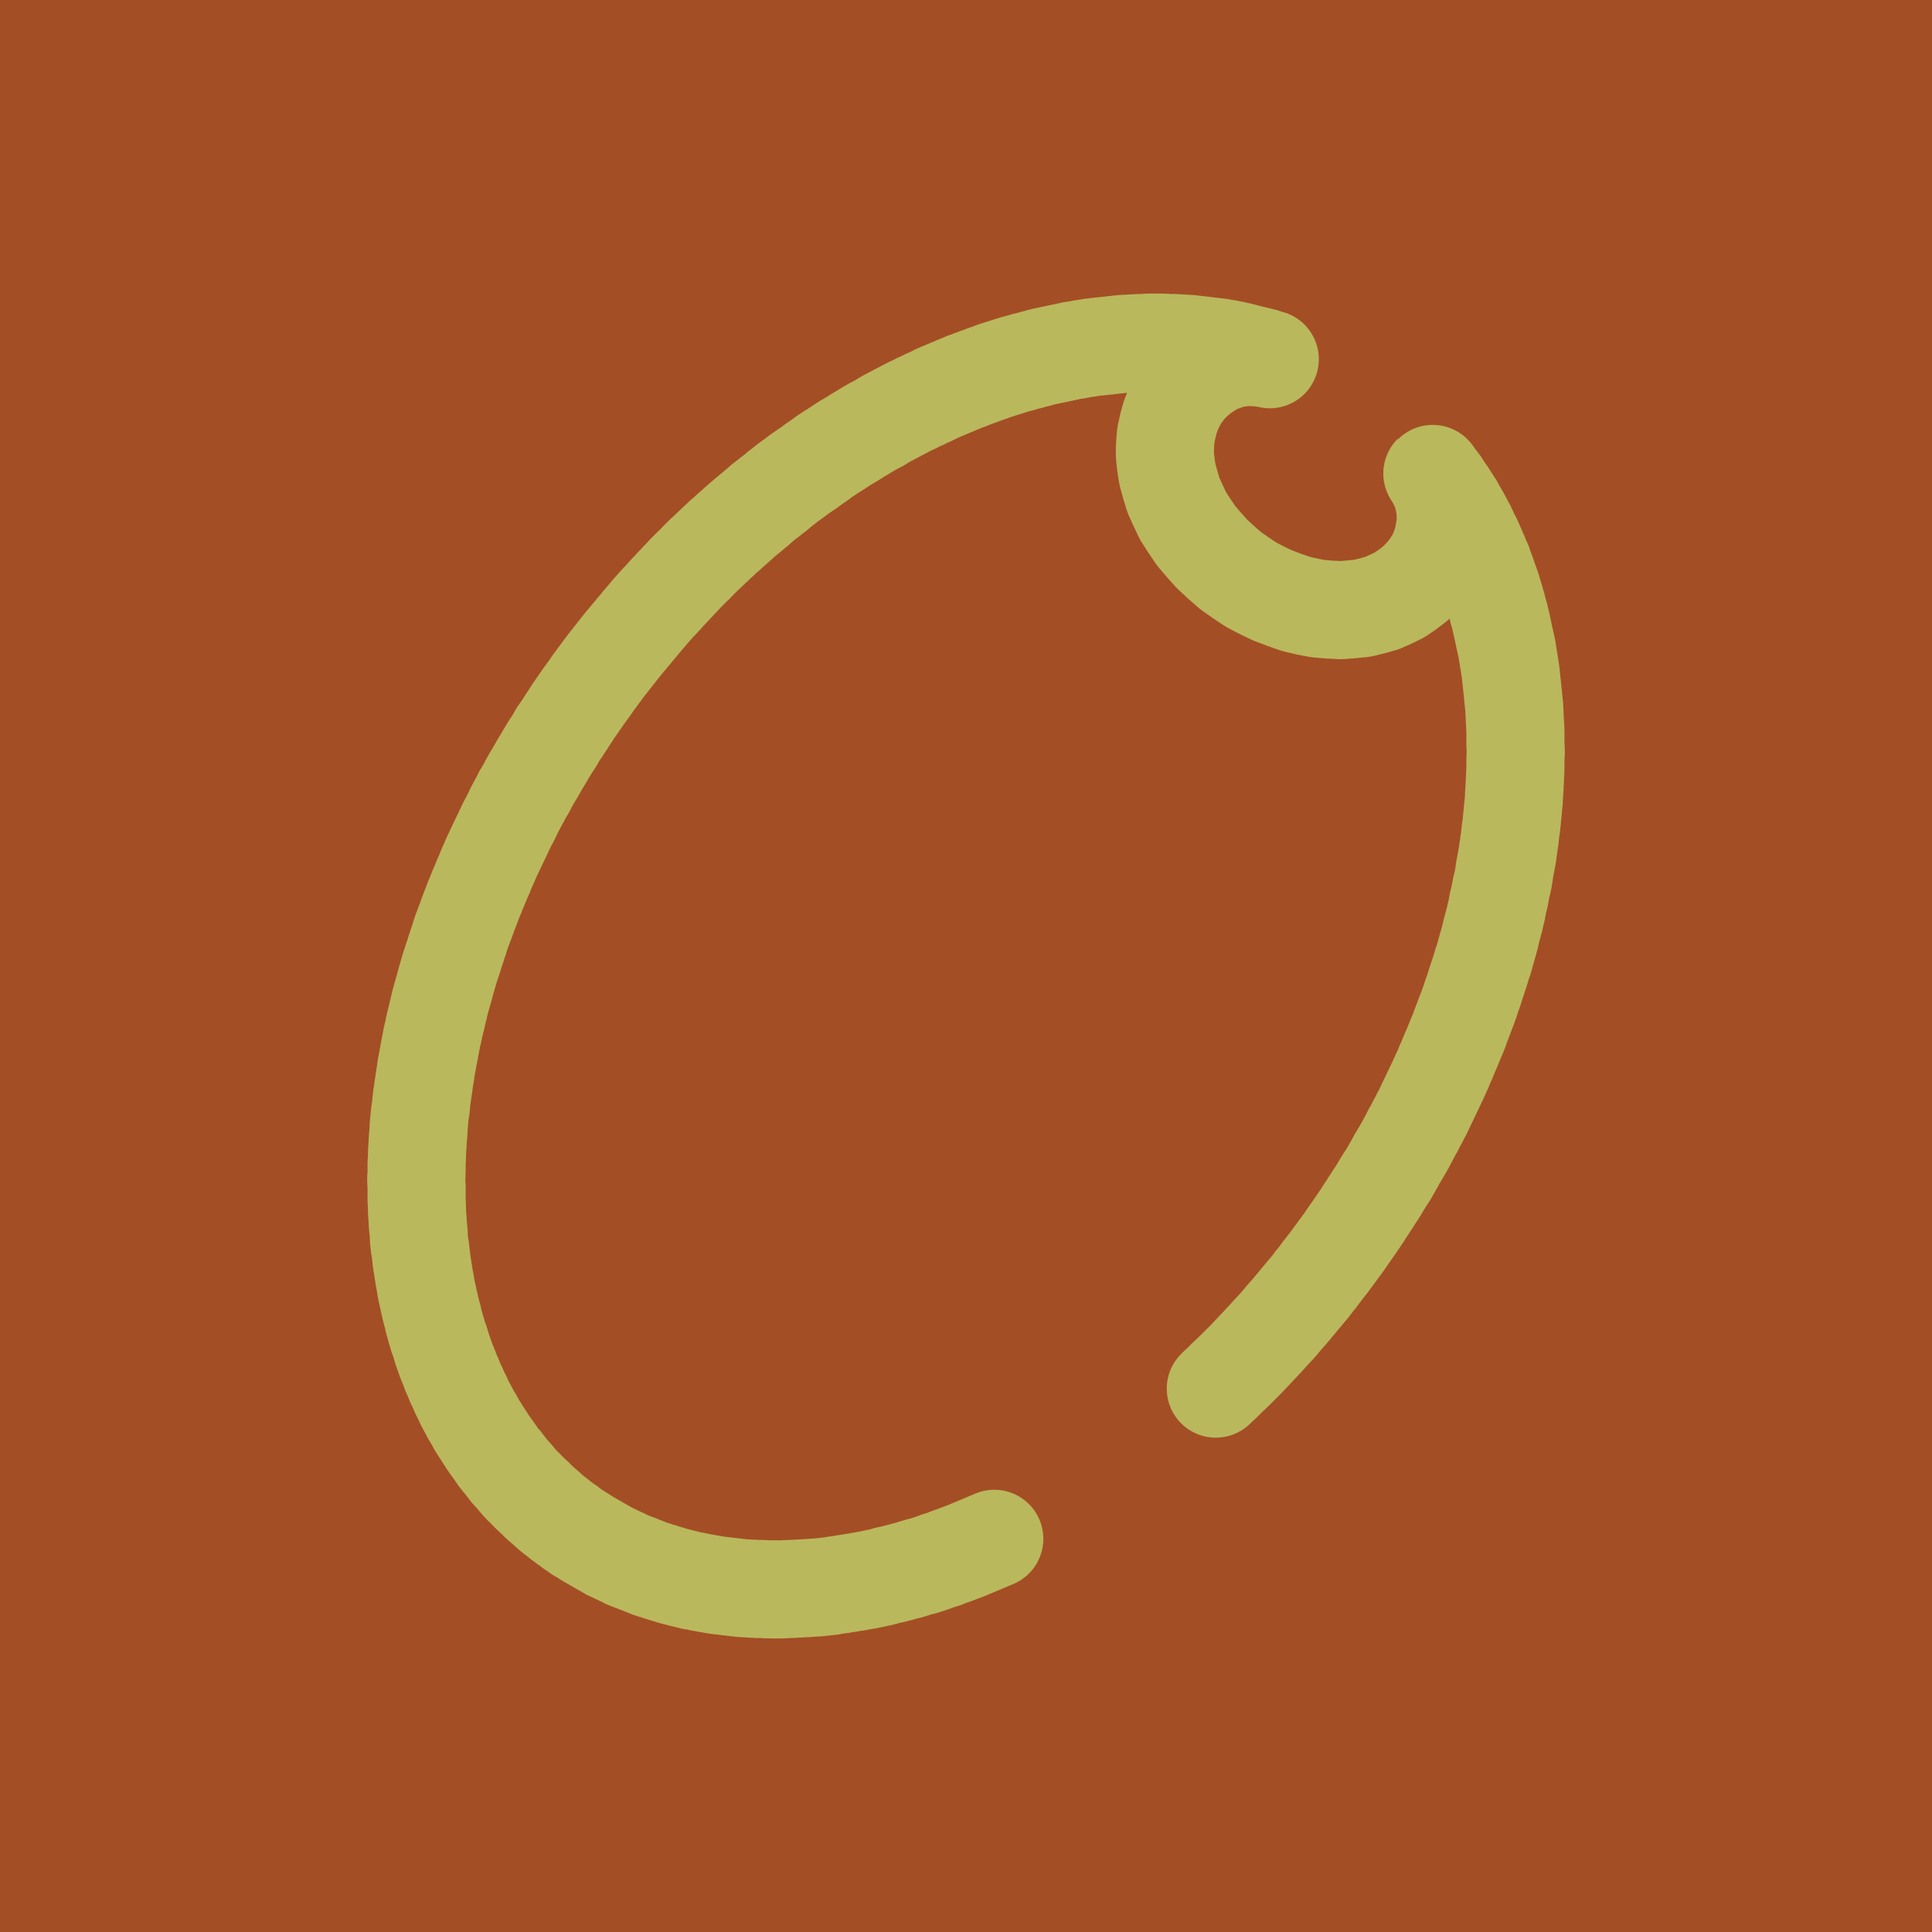
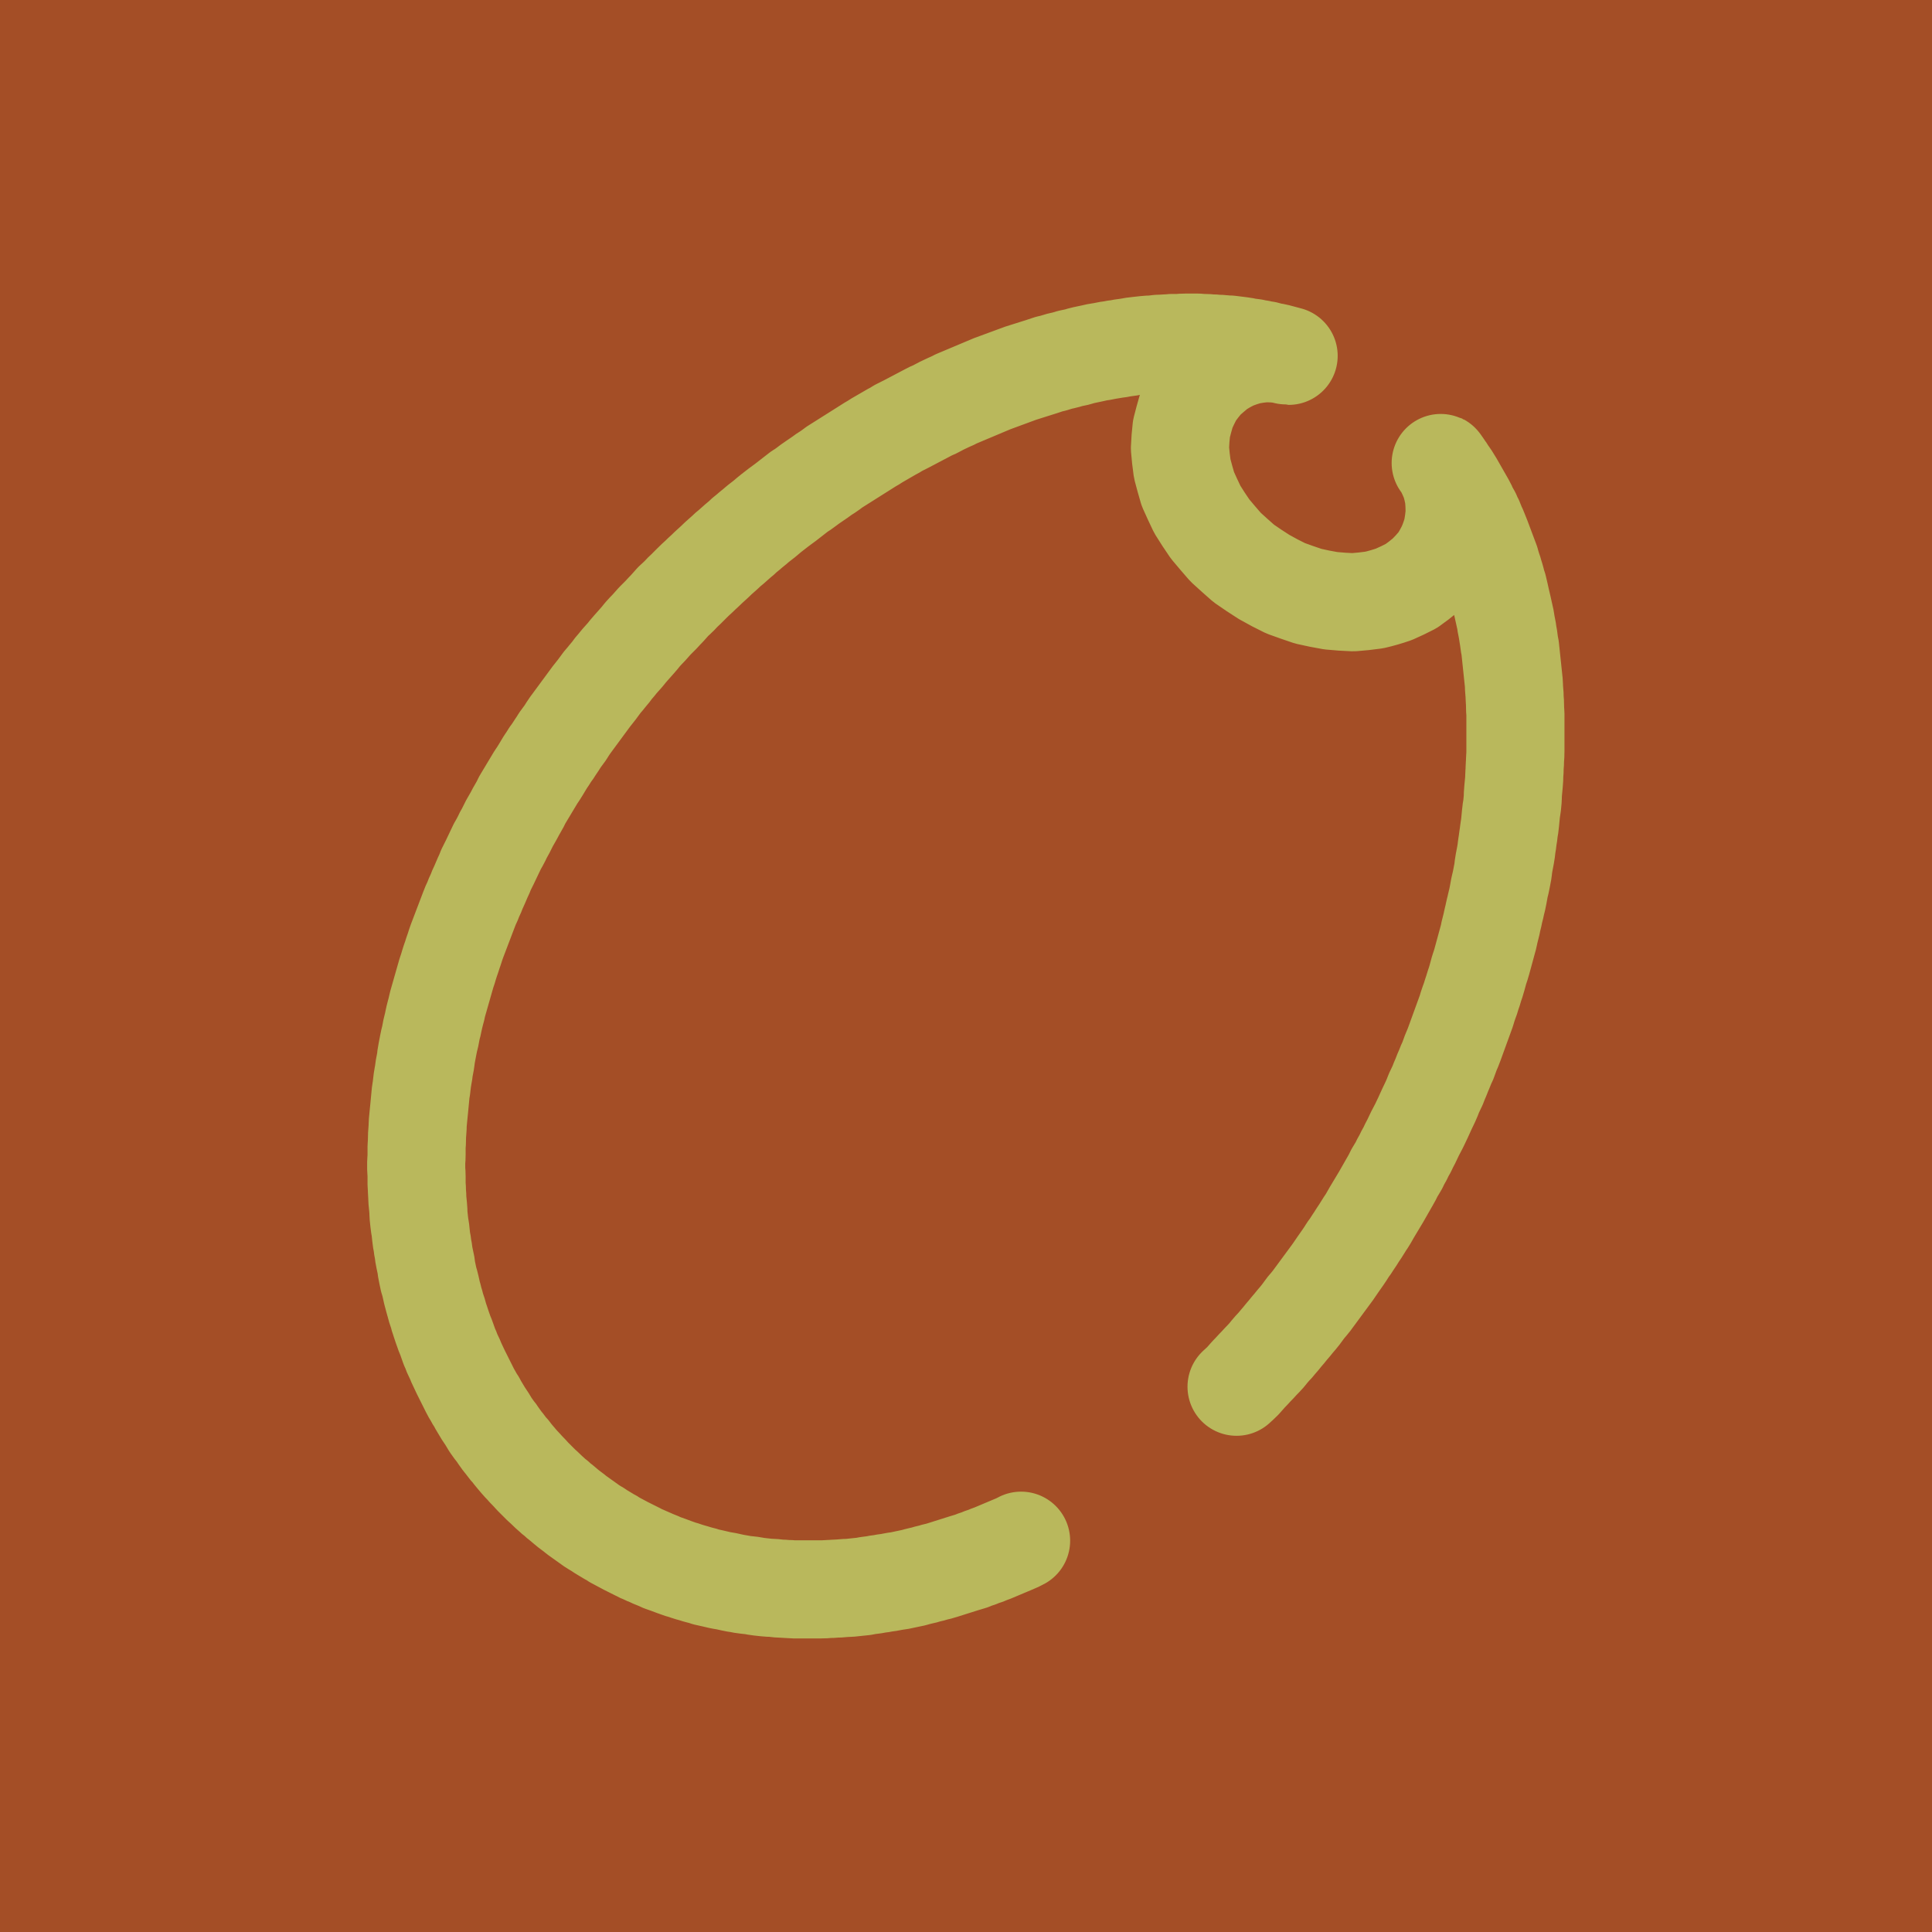
<svg xmlns="http://www.w3.org/2000/svg" viewBox="0 0 512 512" width="512" height="512">
  <rect width="512" height="512" fill="#A44E26" />
-   <path d="M322.2 368.0Q323.0 367.2 323.9 366.4Q324.7 365.6 325.5 364.8Q326.4 364.0 327.2 363.2Q328.0 362.4 328.9 361.5Q329.7 360.7 330.5 359.9Q331.3 359.0 332.1 358.2Q332.9 357.3 333.7 356.5Q334.5 355.6 335.3 354.8Q336.1 353.9 336.9 353.0Q337.7 352.2 338.5 351.3Q339.3 350.4 340.0 349.5Q340.8 348.6 341.6 347.7Q342.4 346.8 343.1 345.9Q343.9 345.0 344.6 344.1Q345.4 343.2 346.1 342.3Q346.9 341.4 347.6 340.5Q348.3 339.5 349.1 338.6Q349.8 337.7 350.5 336.7Q351.2 335.8 352.0 334.8Q352.7 333.9 353.4 332.9Q354.1 332.0 354.8 331.0Q355.5 330.1 356.2 329.1Q356.9 328.1 357.5 327.2Q358.2 326.2 358.9 325.2Q359.6 324.2 360.2 323.3Q360.9 322.3 361.5 321.3Q362.2 320.3 362.8 319.3Q363.5 318.3 364.1 317.3Q364.8 316.3 365.4 315.3Q366.0 314.3 366.6 313.3Q367.2 312.3 367.9 311.3Q368.5 310.3 369.1 309.2Q369.7 308.2 370.2 307.2Q370.8 306.2 371.4 305.2Q372.0 304.1 372.6 303.1Q373.1 302.1 373.7 301.0Q374.2 300.0 374.8 299.0Q375.3 297.9 375.9 296.9Q376.4 295.8 377.0 294.8Q377.5 293.7 378.0 292.7Q378.5 291.6 379.0 290.6Q379.5 289.5 380.0 288.5Q380.5 287.4 381.0 286.4Q381.5 285.3 382.0 284.2Q382.5 283.2 382.9 282.1Q383.4 281.1 383.8 280.0Q384.3 278.9 384.7 277.9Q385.2 276.8 385.6 275.7Q386.0 274.7 386.5 273.6Q386.9 272.5 387.3 271.4Q387.7 270.4 388.1 269.3Q388.5 268.2 388.9 267.2Q389.3 266.1 389.7 265.0Q390.0 263.9 390.4 262.9Q390.8 261.8 391.1 260.7Q391.5 259.6 391.8 258.6Q392.2 257.5 392.5 256.4Q392.8 255.3 393.2 254.3Q393.5 253.2 393.8 252.1Q394.1 251.0 394.4 250.0Q394.7 248.9 395.0 247.8Q395.2 246.7 395.5 245.7Q395.8 244.6 396.1 243.5Q396.3 242.4 396.6 241.4Q396.8 240.3 397.0 239.2Q397.3 238.1 397.5 237.1Q397.7 236.0 397.9 234.9Q398.2 233.9 398.4 232.8Q398.6 231.7 398.7 230.7Q398.9 229.6 399.1 228.6Q399.3 227.5 399.5 226.4Q399.6 225.4 399.8 224.3Q399.9 223.3 400.1 222.2Q400.2 221.2 400.3 220.1Q400.5 219.1 400.6 218.0Q400.7 217.0 400.8 215.9Q400.9 214.9 401.0 213.8Q401.1 212.8 401.2 211.8Q401.2 210.7 401.3 209.7Q401.4 208.7 401.4 207.6Q401.5 206.6 401.5 205.6Q401.6 204.5 401.6 203.5Q401.6 202.5 401.6 201.5Q401.6 200.5 401.7 199.5Q401.7 198.5 401.6 197.4Q401.6 196.4 401.6 195.4Q401.6 194.4 401.6 193.4Q401.5 192.4 401.5 191.5Q401.4 190.5 401.4 189.5Q401.3 188.5 401.3 187.5Q401.2 186.5 401.1 185.6Q401.0 184.6 400.9 183.6Q400.8 182.7 400.7 181.7Q400.6 180.7 400.5 179.8Q400.4 178.8 400.3 177.9Q400.1 176.9 400.0 176.0Q399.8 175.0 399.7 174.1Q399.5 173.2 399.4 172.2Q399.2 171.3 399.0 170.4Q398.8 169.5 398.6 168.6Q398.4 167.7 398.2 166.7Q398.0 165.8 397.8 164.9Q397.6 164.0 397.4 163.2Q397.1 162.3 396.9 161.4Q396.7 160.5 396.4 159.6Q396.2 158.8 395.9 157.9Q395.6 157.0 395.4 156.2Q395.1 155.3 394.8 154.5Q394.5 153.6 394.2 152.8Q393.9 151.9 393.6 151.1Q393.3 150.3 393.0 149.4Q392.6 148.6 392.3 147.8Q392.0 147.0 391.6 146.2Q391.3 145.4 390.9 144.6Q390.6 143.8 390.2 143.0Q389.8 142.2 389.4 141.5Q389.1 140.7 388.7 139.9Q388.3 139.2 387.9 138.4Q387.5 137.6 387.1 136.9Q386.6 136.1 386.2 135.4Q385.8 134.7 385.4 133.9Q384.9 133.2 384.5 132.5Q384.0 131.8 383.6 131.1Q383.1 130.4 382.6 129.7Q382.2 129.0 381.7 128.3Q381.2 127.6 380.7 127.0Q380.2 126.3 379.7 125.6Q379.3 125.1 380.4 126.7Q381.3 128.5 382.1 130.3Q382.6 132.3 383.0 134.4Q383.2 136.5 383.1 138.7Q382.8 140.8 382.4 143.0Q381.7 145.2 380.8 147.3Q379.7 149.3 378.3 151.2Q376.8 153.0 375.0 154.7Q373.1 156.2 371.0 157.6Q368.7 158.8 366.3 159.8Q363.7 160.6 361.0 161.2Q358.2 161.5 355.4 161.7Q352.4 161.6 349.4 161.3Q346.4 160.8 343.3 160.0Q340.3 159.0 337.3 157.8Q334.4 156.5 331.5 154.9Q328.7 153.1 326.1 151.2Q323.6 149.1 321.2 146.8Q319.0 144.4 317.0 142.0Q315.2 139.4 313.5 136.7Q312.2 134.0 311.0 131.3Q310.1 128.5 309.4 125.8Q308.9 123.0 308.7 120.3Q308.7 117.7 309.0 115.1Q309.5 112.6 310.2 110.3Q311.1 108.0 312.2 105.9Q313.5 103.9 315.0 102.1Q316.6 100.5 318.3 99.1Q320.2 97.8 322.1 96.7Q324.1 95.9 326.2 95.2Q328.2 94.8 330.3 94.6Q332.3 94.6 334.3 94.8Q336.2 95.1 336.5 95.2Q335.7 95.0 334.9 94.7Q334.1 94.5 333.3 94.3Q332.5 94.1 331.6 93.9Q330.8 93.7 330.0 93.5Q329.2 93.3 328.4 93.1Q327.6 92.9 326.7 92.7Q325.9 92.6 325.1 92.4Q324.2 92.3 323.4 92.1Q322.5 92.0 321.7 91.9Q320.8 91.8 320.0 91.7Q319.1 91.6 318.3 91.5Q317.4 91.4 316.6 91.3Q315.7 91.2 314.8 91.1Q314.0 91.1 313.1 91.0Q312.2 91.0 311.3 90.9Q310.5 90.9 309.6 90.9Q308.7 90.8 307.8 90.8Q306.9 90.8 306.0 90.8Q305.1 90.8 304.2 90.8Q303.4 90.9 302.5 90.9Q301.6 90.9 300.6 91.0Q299.7 91.0 298.8 91.1Q297.9 91.1 297.0 91.2Q296.1 91.3 295.2 91.4Q294.3 91.5 293.4 91.6Q292.4 91.7 291.5 91.8Q290.6 91.9 289.7 92.0Q288.8 92.1 287.8 92.3Q286.9 92.4 286.0 92.6Q285.1 92.8 284.1 92.9Q283.2 93.1 282.3 93.3Q281.3 93.5 280.4 93.7Q279.5 93.9 278.5 94.1Q277.6 94.3 276.6 94.5Q275.7 94.7 274.8 95.0Q273.8 95.2 272.9 95.5Q271.9 95.7 271.0 96.0Q270.0 96.3 269.1 96.5Q268.2 96.8 267.2 97.1Q266.3 97.4 265.3 97.7Q264.4 98.0 263.4 98.3Q262.5 98.7 261.5 99.0Q260.6 99.3 259.6 99.7Q258.7 100.0 257.7 100.4Q256.8 100.8 255.8 101.1Q254.9 101.5 253.9 101.9Q253.0 102.3 252.0 102.7Q251.1 103.1 250.1 103.5Q249.2 103.9 248.2 104.3Q247.3 104.8 246.4 105.2Q245.4 105.6 244.5 106.1Q243.5 106.5 242.6 107.0Q241.6 107.5 240.7 107.9Q239.7 108.4 238.8 108.9Q237.9 109.4 236.9 109.9Q236.0 110.4 235.0 110.9Q234.1 111.4 233.2 112.0Q232.2 112.5 231.3 113.0Q230.3 113.6 229.4 114.1Q228.5 114.7 227.6 115.2Q226.6 115.8 225.7 116.4Q224.8 116.9 223.8 117.5Q222.9 118.1 222.0 118.7Q221.1 119.3 220.1 119.9Q219.2 120.5 218.3 121.1Q217.4 121.8 216.5 122.4Q215.6 123.0 214.7 123.7Q213.8 124.3 212.8 125.0Q211.9 125.6 211.0 126.3Q210.1 127.0 209.2 127.6Q208.3 128.3 207.4 129.0Q206.5 129.7 205.7 130.4Q204.8 131.1 203.9 131.8Q203.0 132.5 202.1 133.2Q201.2 134.0 200.4 134.7Q199.5 135.4 198.6 136.2Q197.7 136.9 196.9 137.6Q196.0 138.4 195.1 139.2Q194.3 139.9 193.4 140.7Q192.6 141.5 191.7 142.2Q190.9 143.0 190.0 143.8Q189.2 144.6 188.3 145.4Q187.5 146.2 186.6 147.0Q185.8 147.8 185.0 148.6Q184.2 149.5 183.3 150.3Q182.5 151.1 181.7 151.9Q180.9 152.8 180.1 153.6Q179.3 154.5 178.5 155.3Q177.7 156.2 176.9 157.0Q176.1 157.9 175.3 158.8Q174.5 159.6 173.7 160.5Q172.9 161.4 172.1 162.3Q171.4 163.2 170.6 164.1Q169.8 165.0 169.1 165.9Q168.3 166.8 167.6 167.7Q166.8 168.6 166.1 169.5Q165.3 170.4 164.6 171.3Q163.8 172.3 163.1 173.2Q162.4 174.1 161.6 175.1Q160.9 176.0 160.2 176.9Q159.5 177.9 158.8 178.8Q158.1 179.8 157.4 180.7Q156.7 181.7 156.0 182.7Q155.3 183.6 154.6 184.6Q153.9 185.6 153.3 186.5Q152.6 187.5 151.9 188.5Q151.3 189.5 150.6 190.5Q150.0 191.5 149.3 192.5Q148.7 193.5 148.0 194.4Q147.4 195.4 146.8 196.5Q146.1 197.5 145.5 198.5Q144.9 199.5 144.3 200.5Q143.7 201.5 143.1 202.5Q142.5 203.5 141.9 204.6Q141.3 205.6 140.7 206.6Q140.1 207.6 139.6 208.7Q139.0 209.7 138.4 210.7Q137.9 211.8 137.3 212.8Q136.8 213.8 136.2 214.9Q135.7 215.9 135.2 217.0Q134.6 218.0 134.1 219.1Q133.6 220.1 133.1 221.2Q132.6 222.2 132.1 223.3Q131.6 224.3 131.1 225.4Q130.6 226.4 130.1 227.5Q129.7 228.6 129.2 229.6Q128.7 230.7 128.3 231.8Q127.8 232.8 127.4 233.9Q126.9 235.0 126.5 236.0Q126.1 237.1 125.6 238.2Q125.2 239.2 124.8 240.3Q124.4 241.4 124.0 242.4Q123.6 243.5 123.2 244.6Q122.8 245.7 122.4 246.7Q122.0 247.8 121.7 248.9Q121.3 250.0 121.0 251.0Q120.6 252.1 120.3 253.2Q119.9 254.3 119.6 255.3Q119.2 256.4 118.9 257.5Q118.6 258.6 118.3 259.6Q118.0 260.7 117.7 261.8Q117.4 262.9 117.1 263.9Q116.8 265.0 116.5 266.1Q116.3 267.2 116.0 268.2Q115.8 269.3 115.5 270.4Q115.2 271.5 115.0 272.5Q114.8 273.6 114.5 274.7Q114.3 275.7 114.1 276.8Q113.9 277.9 113.7 278.9Q113.5 280.0 113.3 281.1Q113.1 282.1 112.9 283.2Q112.8 284.3 112.6 285.3Q112.4 286.4 112.3 287.4Q112.1 288.5 112.0 289.5Q111.8 290.6 111.7 291.6Q111.6 292.7 111.5 293.7Q111.3 294.8 111.2 295.8Q111.1 296.9 111.0 297.9Q110.9 299.0 110.9 300.0Q110.8 301.0 110.7 302.1Q110.7 303.1 110.6 304.1Q110.5 305.2 110.5 306.2Q110.5 307.2 110.4 308.2Q110.4 309.3 110.4 310.3Q110.4 311.3 110.3 312.3Q110.3 313.3 110.4 314.3Q110.4 315.3 110.4 316.3Q110.4 317.3 110.4 318.3Q110.5 319.3 110.5 320.3Q110.5 321.3 110.6 322.3Q110.7 323.3 110.7 324.3Q110.8 325.2 110.9 326.2Q111.0 327.2 111.0 328.2Q111.1 329.1 111.2 330.1Q111.4 331.0 111.5 332.0Q111.6 333.0 111.7 333.9Q111.8 334.8 112.0 335.8Q112.1 336.7 112.3 337.7Q112.4 338.6 112.6 339.5Q112.8 340.5 112.9 341.4Q113.1 342.3 113.3 343.2Q113.5 344.1 113.7 345.0Q113.9 345.9 114.1 346.8Q114.3 347.7 114.6 348.6Q114.8 349.5 115.0 350.4Q115.3 351.3 115.5 352.2Q115.8 353.0 116.0 353.9Q116.3 354.8 116.6 355.6Q116.9 356.5 117.1 357.3Q117.4 358.2 117.7 359.0Q118.0 359.9 118.3 360.7Q118.6 361.5 119.0 362.4Q119.3 363.2 119.6 364.0Q120.0 364.8 120.3 365.6Q120.6 366.4 121.0 367.2Q121.4 368.0 121.7 368.8Q122.1 369.6 122.5 370.4Q122.8 371.1 123.2 371.9Q123.6 372.7 124.0 373.4Q124.4 374.2 124.8 374.9Q125.3 375.7 125.7 376.4Q126.1 377.2 126.5 377.9Q127.0 378.6 127.4 379.3Q127.9 380.0 128.3 380.7Q128.8 381.4 129.2 382.1Q129.7 382.8 130.2 383.5Q130.7 384.2 131.2 384.9Q131.6 385.5 132.1 386.2Q132.6 386.9 133.2 387.5Q133.7 388.2 134.2 388.8Q134.7 389.5 135.2 390.1Q135.8 390.7 136.3 391.3Q136.8 391.9 137.4 392.6Q137.9 393.2 138.5 393.8Q139.1 394.3 139.6 394.9Q140.2 395.5 140.8 396.1Q141.4 396.6 142.0 397.2Q142.6 397.8 143.1 398.3Q143.8 398.9 144.4 399.4Q145.0 399.9 145.6 400.5Q146.2 401.0 146.8 401.5Q147.5 402.0 148.1 402.5Q148.7 403.0 149.4 403.5Q150.0 404.0 150.7 404.4Q151.3 404.9 152.0 405.4Q152.7 405.8 153.3 406.3Q154.0 406.7 154.7 407.1Q155.4 407.6 156.1 408.0Q156.8 408.4 157.5 408.8Q158.2 409.2 158.9 409.6Q159.6 410.0 160.3 410.4Q161.0 410.8 161.7 411.2Q162.5 411.5 163.2 411.9Q163.9 412.2 164.7 412.6Q165.4 412.9 166.1 413.3Q166.9 413.6 167.6 413.9Q168.4 414.2 169.2 414.5Q169.9 414.8 170.7 415.1Q171.5 415.4 172.2 415.7Q173.0 416.0 173.8 416.2Q174.6 416.5 175.4 416.7Q176.2 417.0 177.0 417.2Q177.7 417.4 178.6 417.7Q179.4 417.9 180.2 418.1Q181.0 418.3 181.8 418.5Q182.6 418.7 183.4 418.9Q184.3 419.0 185.1 419.2Q185.9 419.4 186.7 419.5Q187.6 419.7 188.4 419.8Q189.3 420.0 190.1 420.1Q191.0 420.2 191.8 420.3Q192.7 420.4 193.5 420.5Q194.4 420.6 195.2 420.7Q196.1 420.8 197.0 420.9Q197.8 420.9 198.7 421.0Q199.6 421.0 200.5 421.1Q201.3 421.1 202.2 421.1Q203.1 421.2 204.0 421.2Q204.9 421.2 205.8 421.2Q206.6 421.2 207.5 421.2Q208.4 421.1 209.3 421.1Q210.2 421.1 211.1 421.0Q212.0 421.0 212.9 420.9Q213.9 420.9 214.8 420.8Q215.7 420.7 216.6 420.7Q217.5 420.6 218.4 420.5Q219.3 420.4 220.3 420.3Q221.2 420.1 222.1 420.0Q223.0 419.9 223.9 419.7Q224.9 419.6 225.8 419.4Q226.7 419.3 227.7 419.1Q228.6 418.9 229.5 418.8Q230.5 418.6 231.4 418.4Q232.3 418.2 233.3 418.0Q234.2 417.8 235.1 417.5Q236.1 417.3 237.0 417.1Q238.0 416.8 238.9 416.6Q239.8 416.3 240.8 416.1Q241.7 415.8 242.7 415.5Q243.6 415.2 244.6 415.0Q245.5 414.7 246.5 414.4Q247.4 414.1 248.4 413.7Q249.3 413.4 250.3 413.1Q251.2 412.7 252.1 412.4Q253.1 412.1 254.0 411.7Q255.0 411.3 255.9 411.0Q256.9 410.6 257.8 410.2Q258.8 409.8 259.7 409.4Q260.7 409.0 261.6 408.6Q262.6 408.2 263.5 407.8" fill="none" stroke="#B9B85C" stroke-width="26" stroke-linecap="round" stroke-linejoin="round" />
+   <path d="M327.7 367.5Q328.6 366.7 329.4 365.9Q330.2 365.0 330.9 364.2Q331.7 363.4 332.5 362.5Q333.3 361.7 334.1 360.8Q334.9 360.0 335.7 359.1Q336.4 358.2 337.2 357.3Q338.0 356.5 338.7 355.6Q339.5 354.7 340.2 353.8Q341.0 352.9 341.7 352.0Q342.5 351.1 343.2 350.2Q344.0 349.3 344.7 348.4Q345.4 347.5 346.1 346.5Q346.9 345.6 347.6 344.7Q348.3 343.7 349.0 342.8Q349.7 341.9 350.4 340.9Q351.1 340.0 351.8 339.0Q352.5 338.0 353.2 337.1Q353.9 336.1 354.5 335.2Q355.2 334.2 355.9 333.2Q356.6 332.2 357.2 331.2Q357.9 330.3 358.5 329.3Q359.2 328.3 359.8 327.3Q360.5 326.3 361.1 325.3Q361.7 324.3 362.4 323.3Q363.0 322.2 363.6 321.2Q364.2 320.2 364.8 319.2Q365.4 318.2 366.0 317.2Q366.6 316.1 367.2 315.1Q367.8 314.1 368.4 313.0Q369.0 312.0 369.5 310.9Q370.1 309.9 370.7 308.9Q371.2 307.8 371.8 306.8Q372.3 305.7 372.9 304.7Q373.4 303.6 374.0 302.5Q374.5 301.5 375.0 300.4Q375.5 299.4 376.1 298.3Q376.6 297.2 377.1 296.2Q377.6 295.1 378.1 294.0Q378.6 292.9 379.1 291.9Q379.6 290.8 380.0 289.7Q380.5 288.6 381.0 287.6Q381.4 286.5 381.9 285.4Q382.3 284.3 382.8 283.2Q383.2 282.1 383.7 281.1Q384.1 280.0 384.5 278.9Q385.0 277.8 385.4 276.7Q385.8 275.6 386.2 274.5Q386.6 273.4 387.0 272.3Q387.4 271.2 387.8 270.1Q388.2 269.0 388.6 267.9Q388.9 266.8 389.3 265.7Q389.7 264.7 390.0 263.6Q390.4 262.5 390.7 261.4Q391.1 260.3 391.4 259.2Q391.7 258.1 392.0 257.0Q392.4 255.9 392.7 254.8Q393.0 253.7 393.3 252.6Q393.6 251.5 393.9 250.4Q394.2 249.3 394.5 248.2Q394.7 247.1 395.0 246.0Q395.3 244.9 395.5 243.8Q395.8 242.7 396.0 241.6Q396.3 240.5 396.5 239.5Q396.8 238.4 397.0 237.3Q397.2 236.2 397.4 235.1Q397.7 234.0 397.9 232.9Q398.1 231.9 398.3 230.8Q398.4 229.7 398.6 228.6Q398.8 227.5 399.0 226.5Q399.2 225.4 399.3 224.3Q399.5 223.2 399.6 222.2Q399.8 221.1 399.9 220.0Q400.1 219.0 400.2 217.9Q400.3 216.9 400.4 215.8Q400.5 214.7 400.7 213.7Q400.8 212.6 400.9 211.6Q400.9 210.5 401.0 209.5Q401.1 208.4 401.2 207.4Q401.3 206.4 401.3 205.3Q401.4 204.3 401.4 203.2Q401.5 202.2 401.5 201.2Q401.6 200.2 401.6 199.1Q401.6 198.1 401.6 197.1Q401.6 196.1 401.6 195.1Q401.6 194.1 401.6 193.1Q401.6 192.1 401.6 191.1Q401.6 190.1 401.6 189.1Q401.5 188.1 401.5 187.1Q401.5 186.1 401.4 185.1Q401.4 184.1 401.3 183.2Q401.2 182.2 401.2 181.2Q401.1 180.3 401.0 179.3Q400.9 178.3 400.8 177.4Q400.7 176.4 400.6 175.5Q400.5 174.5 400.4 173.6Q400.3 172.7 400.2 171.7Q400.0 170.8 399.9 169.9Q399.8 169.0 399.6 168.0Q399.5 167.1 399.3 166.2Q399.1 165.3 399.0 164.4Q398.8 163.5 398.6 162.6Q398.4 161.7 398.2 160.8Q398.0 160.0 397.8 159.1Q397.6 158.2 397.4 157.3Q397.2 156.5 397.0 155.6Q396.7 154.8 396.5 153.9Q396.3 153.1 396.0 152.2Q395.8 151.4 395.5 150.6Q395.2 149.7 395.0 148.9Q394.7 148.1 394.4 147.3Q394.1 146.5 393.8 145.7Q393.5 144.9 393.2 144.1Q392.9 143.3 392.6 142.5Q392.3 141.7 392.0 141.0Q391.7 140.2 391.3 139.4Q391.0 138.7 390.7 137.9Q390.3 137.2 390.0 136.4Q389.6 135.7 389.2 135.0Q388.9 134.2 388.5 133.5Q388.1 132.8 387.7 132.1Q387.3 131.4 386.9 130.7Q386.5 130.0 386.1 129.3Q385.7 128.6 385.3 127.9Q384.9 127.2 384.5 126.6Q384.0 125.9 383.6 125.3Q383.2 124.6 382.7 124.0Q382.3 123.3 381.8 122.7Q381.5 122.2 382.6 123.8Q383.5 125.6 384.3 127.5Q384.9 129.5 385.3 131.6Q385.5 133.8 385.5 136.0Q385.3 138.2 384.9 140.4Q384.3 142.6 383.4 144.7Q382.4 146.8 381.1 148.8Q379.6 150.6 377.9 152.3Q376.0 153.9 374.0 155.3Q371.7 156.5 369.4 157.5Q366.8 158.4 364.2 159.0Q361.4 159.4 358.6 159.6Q355.7 159.5 352.7 159.2Q349.7 158.7 346.7 158.0Q343.7 157.0 340.7 155.9Q337.8 154.5 335.0 152.9Q332.3 151.2 329.6 149.3Q327.2 147.2 324.8 145.0Q322.7 142.6 320.7 140.2Q318.9 137.6 317.3 135.0Q316.0 132.3 314.8 129.6Q314.0 126.9 313.3 124.2Q312.9 121.4 312.7 118.8Q312.8 116.2 313.1 113.6Q313.7 111.2 314.4 108.8Q315.4 106.6 316.5 104.5Q317.9 102.6 319.4 100.8Q321.1 99.3 322.9 97.8Q324.8 96.6 326.8 95.6Q328.8 94.8 330.9 94.2Q333.0 93.8 335.1 93.6Q337.2 93.6 339.2 93.8Q341.2 94.3 341.5 94.3Q340.7 94.1 340.0 93.9Q339.2 93.7 338.5 93.5Q337.7 93.3 336.9 93.2Q336.1 93.0 335.4 92.8Q334.6 92.7 333.8 92.5Q333.0 92.4 332.2 92.2Q331.4 92.1 330.6 92.0Q329.8 91.8 329.0 91.7Q328.2 91.6 327.4 91.5Q326.6 91.4 325.8 91.3Q325.0 91.3 324.2 91.2Q323.3 91.1 322.5 91.1Q321.7 91.0 320.8 91.0Q320.0 90.9 319.2 90.9Q318.3 90.9 317.5 90.8Q316.6 90.8 315.8 90.8Q314.9 90.8 314.1 90.8Q313.2 90.8 312.4 90.9Q311.5 90.9 310.6 90.9Q309.8 91.0 308.9 91.0Q308.0 91.1 307.1 91.1Q306.3 91.2 305.4 91.3Q304.5 91.3 303.6 91.4Q302.7 91.5 301.8 91.6Q300.9 91.7 300.1 91.8Q299.2 92.0 298.3 92.1Q297.4 92.2 296.5 92.4Q295.5 92.5 294.6 92.7Q293.7 92.8 292.8 93.0Q291.9 93.2 291.0 93.3Q290.1 93.5 289.2 93.7Q288.2 93.9 287.3 94.1Q286.4 94.3 285.5 94.6Q284.6 94.8 283.6 95.0Q282.7 95.3 281.8 95.5Q280.8 95.7 279.9 96.0Q279.0 96.3 278.0 96.5Q277.1 96.8 276.2 97.1Q275.2 97.4 274.3 97.7Q273.3 98.0 272.4 98.3Q271.5 98.6 270.5 98.9Q269.6 99.2 268.6 99.6Q267.7 99.9 266.7 100.3Q265.8 100.6 264.8 101.0Q263.9 101.3 262.9 101.7Q262.0 102.1 261.0 102.5Q260.1 102.9 259.1 103.3Q258.2 103.7 257.2 104.1Q256.3 104.5 255.3 104.9Q254.4 105.3 253.4 105.7Q252.5 106.2 251.5 106.6Q250.5 107.1 249.6 107.5Q248.6 108.0 247.7 108.5Q246.7 108.9 245.8 109.4Q244.8 109.9 243.9 110.4Q242.9 110.9 242.0 111.4Q241.0 111.9 240.1 112.4Q239.1 112.9 238.1 113.4Q237.2 114.0 236.2 114.5Q235.3 115.0 234.3 115.6Q233.4 116.1 232.4 116.7Q231.5 117.3 230.6 117.8Q229.6 118.4 228.7 119.0Q227.7 119.6 226.8 120.2Q225.8 120.8 224.9 121.4Q224.0 122.0 223.0 122.6Q222.1 123.2 221.1 123.8Q220.2 124.5 219.3 125.1Q218.3 125.7 217.4 126.4Q216.5 127.0 215.5 127.7Q214.6 128.3 213.7 129.0Q212.8 129.7 211.8 130.3Q210.9 131.0 210.0 131.7Q209.1 132.4 208.2 133.1Q207.3 133.8 206.3 134.5Q205.4 135.2 204.5 135.9Q203.6 136.6 202.7 137.4Q201.8 138.1 200.9 138.8Q200.0 139.6 199.1 140.3Q198.2 141.1 197.3 141.8Q196.5 142.6 195.6 143.3Q194.7 144.1 193.8 144.9Q192.9 145.6 192.1 146.4Q191.2 147.2 190.3 148.0Q189.5 148.8 188.6 149.6Q187.7 150.4 186.9 151.2Q186.0 152.0 185.2 152.8Q184.3 153.6 183.5 154.4Q182.6 155.3 181.8 156.1Q180.9 156.9 180.1 157.8Q179.3 158.6 178.4 159.4Q177.6 160.3 176.8 161.2Q176.0 162.0 175.2 162.9Q174.4 163.7 173.5 164.6Q172.7 165.5 171.9 166.4Q171.1 167.2 170.3 168.1Q169.6 169.0 168.8 169.9Q168.0 170.8 167.2 171.7Q166.4 172.6 165.7 173.5Q164.9 174.4 164.1 175.3Q163.4 176.2 162.6 177.1Q161.9 178.1 161.1 179.0Q160.4 179.9 159.6 180.8Q158.9 181.8 158.2 182.7Q157.5 183.6 156.7 184.6Q156.0 185.5 155.3 186.5Q154.6 187.4 153.9 188.4Q153.2 189.3 152.5 190.3Q151.8 191.3 151.1 192.2Q150.4 193.2 149.8 194.2Q149.1 195.1 148.4 196.1Q147.8 197.1 147.1 198.1Q146.5 199.1 145.8 200.0Q145.2 201.0 144.5 202.0Q143.9 203.0 143.3 204.0Q142.7 205.0 142.0 206.0Q141.4 207.0 140.8 208.0Q140.2 209.0 139.6 210.0Q139.0 211.0 138.4 212.0Q137.9 213.1 137.3 214.1Q136.7 215.1 136.2 216.1Q135.6 217.1 135.0 218.2Q134.5 219.2 134.0 220.2Q133.4 221.2 132.9 222.3Q132.4 223.3 131.8 224.3Q131.3 225.4 130.8 226.4Q130.3 227.4 129.8 228.5Q129.3 229.5 128.8 230.5Q128.4 231.6 127.9 232.6Q127.4 233.7 127.0 234.7Q126.5 235.7 126.1 236.8Q125.6 237.8 125.2 238.9Q124.7 239.9 124.3 241.0Q123.9 242.0 123.5 243.1Q123.1 244.1 122.7 245.2Q122.3 246.2 121.9 247.3Q121.5 248.4 121.1 249.4Q120.7 250.5 120.4 251.5Q120.0 252.6 119.7 253.6Q119.3 254.7 119.0 255.7Q118.7 256.8 118.3 257.9Q118.0 258.9 117.7 260.0Q117.4 261.0 117.1 262.1Q116.8 263.1 116.5 264.2Q116.2 265.3 115.9 266.3Q115.7 267.4 115.4 268.4Q115.1 269.5 114.9 270.5Q114.7 271.6 114.4 272.6Q114.2 273.7 114.0 274.7Q113.7 275.8 113.5 276.9Q113.3 277.9 113.1 279.0Q112.9 280.0 112.8 281.1Q112.6 282.1 112.4 283.2Q112.3 284.2 112.1 285.2Q111.9 286.3 111.8 287.3Q111.7 288.4 111.5 289.4Q111.4 290.5 111.3 291.5Q111.2 292.5 111.1 293.6Q111.0 294.6 110.9 295.6Q110.8 296.7 110.7 297.7Q110.7 298.7 110.6 299.8Q110.5 300.8 110.5 301.8Q110.5 302.8 110.4 303.8Q110.4 304.9 110.4 305.9Q110.4 306.9 110.3 307.9Q110.3 308.9 110.3 309.9Q110.4 310.9 110.4 311.9Q110.4 312.9 110.4 313.9Q110.5 314.9 110.5 315.9Q110.6 316.9 110.6 317.9Q110.7 318.9 110.8 319.9Q110.9 320.9 110.9 321.9Q111.0 322.8 111.1 323.8Q111.2 324.8 111.4 325.8Q111.5 326.7 111.6 327.7Q111.7 328.7 111.9 329.6Q112.0 330.6 112.2 331.5Q112.3 332.5 112.5 333.4Q112.7 334.4 112.9 335.3Q113.0 336.3 113.2 337.2Q113.4 338.1 113.6 339.1Q113.9 340.0 114.1 340.9Q114.3 341.8 114.5 342.7Q114.8 343.7 115.0 344.6Q115.3 345.5 115.5 346.4Q115.8 347.3 116.1 348.2Q116.3 349.1 116.6 349.9Q116.9 350.8 117.2 351.7Q117.5 352.6 117.8 353.4Q118.2 354.3 118.5 355.2Q118.8 356.0 119.1 356.9Q119.5 357.7 119.8 358.6Q120.2 359.4 120.6 360.3Q120.9 361.1 121.3 361.9Q121.7 362.8 122.1 363.6Q122.5 364.4 122.9 365.2Q123.3 366.0 123.7 366.8Q124.1 367.6 124.5 368.4Q124.9 369.2 125.4 370.0Q125.8 370.8 126.3 371.5Q126.7 372.3 127.2 373.1Q127.6 373.8 128.1 374.6Q128.6 375.3 129.1 376.1Q129.5 376.8 130.0 377.6Q130.5 378.3 131.0 379.0Q131.6 379.7 132.1 380.5Q132.6 381.2 133.1 381.9Q133.7 382.6 134.2 383.3Q134.7 384.0 135.3 384.6Q135.8 385.3 136.4 386.0Q137.0 386.7 137.5 387.3Q138.1 388.0 138.7 388.6Q139.3 389.3 139.9 389.9Q140.5 390.5 141.1 391.2Q141.7 391.8 142.3 392.4Q142.9 393.0 143.5 393.6Q144.2 394.2 144.8 394.8Q145.4 395.4 146.1 396.0Q146.7 396.6 147.4 397.1Q148.0 397.7 148.7 398.2Q149.4 398.8 150.0 399.3Q150.7 399.9 151.4 400.4Q152.1 400.9 152.8 401.5Q153.5 402.0 154.2 402.5Q154.9 403.0 155.6 403.5Q156.3 404.0 157.0 404.5Q157.7 404.9 158.5 405.4Q159.2 405.9 159.9 406.3Q160.7 406.8 161.4 407.2Q162.2 407.6 162.9 408.1Q163.7 408.5 164.4 408.9Q165.2 409.3 165.9 409.7Q166.7 410.1 167.5 410.5Q168.3 410.9 169.1 411.3Q169.8 411.7 170.6 412.0Q171.4 412.4 172.2 412.7Q173.0 413.1 173.8 413.4Q174.6 413.7 175.4 414.1Q176.3 414.4 177.1 414.7Q177.9 415.0 178.7 415.3Q179.5 415.6 180.4 415.9Q181.2 416.1 182.0 416.4Q182.9 416.7 183.7 416.9Q184.6 417.2 185.4 417.4Q186.3 417.6 187.1 417.9Q188.0 418.1 188.9 418.3Q189.7 418.5 190.6 418.7Q191.5 418.9 192.3 419.0Q193.2 419.2 194.1 419.4Q195.0 419.6 195.8 419.7Q196.7 419.9 197.6 420.0Q198.5 420.1 199.4 420.2Q200.3 420.4 201.2 420.5Q202.1 420.6 203.0 420.7Q203.9 420.8 204.8 420.8Q205.7 420.9 206.6 421.0Q207.5 421.0 208.4 421.1Q209.3 421.1 210.2 421.2Q211.2 421.2 212.1 421.2Q213.0 421.2 213.9 421.2Q214.8 421.2 215.8 421.2Q216.7 421.2 217.6 421.2Q218.6 421.2 219.5 421.1Q220.4 421.1 221.4 421.0Q222.3 421.0 223.2 420.9Q224.2 420.8 225.1 420.8Q226.0 420.7 227.0 420.6Q227.9 420.5 228.9 420.4Q229.8 420.2 230.7 420.1Q231.7 420.0 232.6 419.8Q233.6 419.7 234.5 419.5Q235.5 419.4 236.4 419.2Q237.4 419.0 238.3 418.9Q239.3 418.7 240.2 418.5Q241.2 418.3 242.1 418.1Q243.1 417.8 244.0 417.6Q245.0 417.4 245.9 417.1Q246.9 416.9 247.8 416.6Q248.8 416.4 249.7 416.1Q250.7 415.8 251.6 415.5Q252.6 415.2 253.5 414.9Q254.5 414.6 255.4 414.3Q256.4 414.0 257.4 413.7Q258.3 413.3 259.3 413.0Q260.2 412.6 261.2 412.3Q262.1 411.9 263.0 411.6Q264.0 411.2 264.9 410.8Q265.9 410.4 266.8 410.0Q267.8 409.6 268.7 409.2Q269.7 408.8 270.6 408.3" fill="none" stroke="#B9B85C" stroke-width="26" stroke-linecap="round" stroke-linejoin="round" />
</svg>
